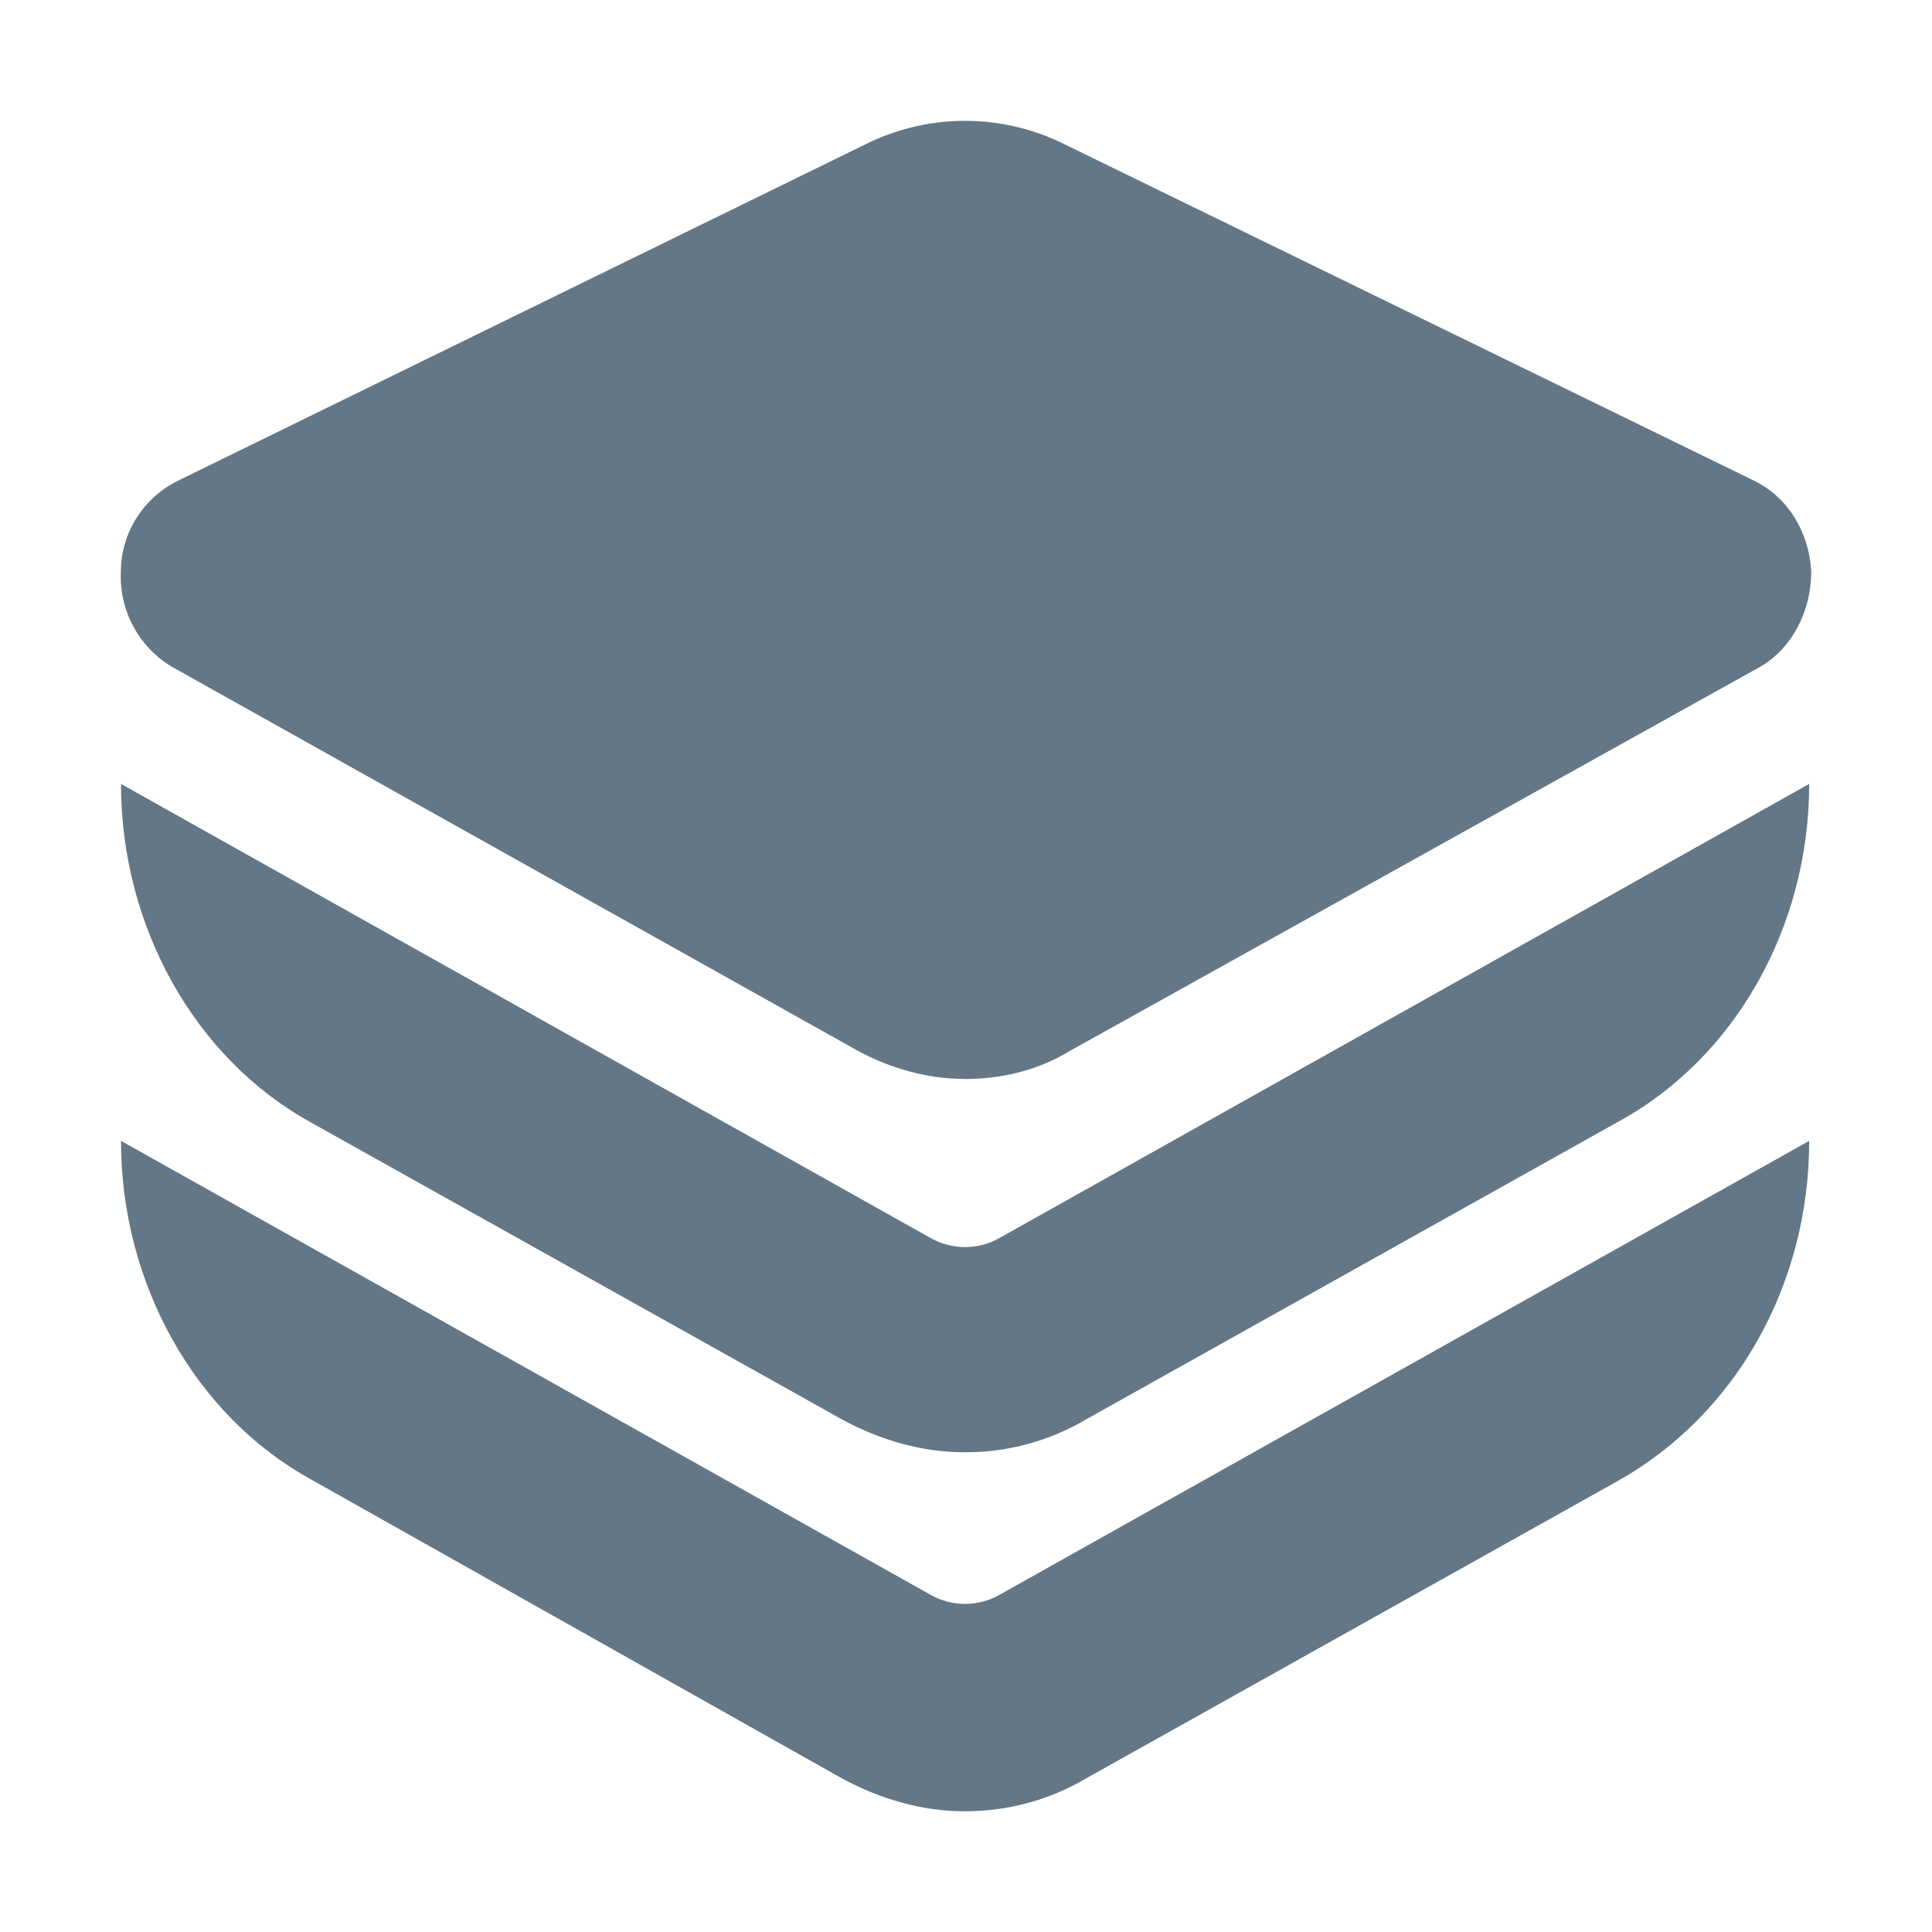
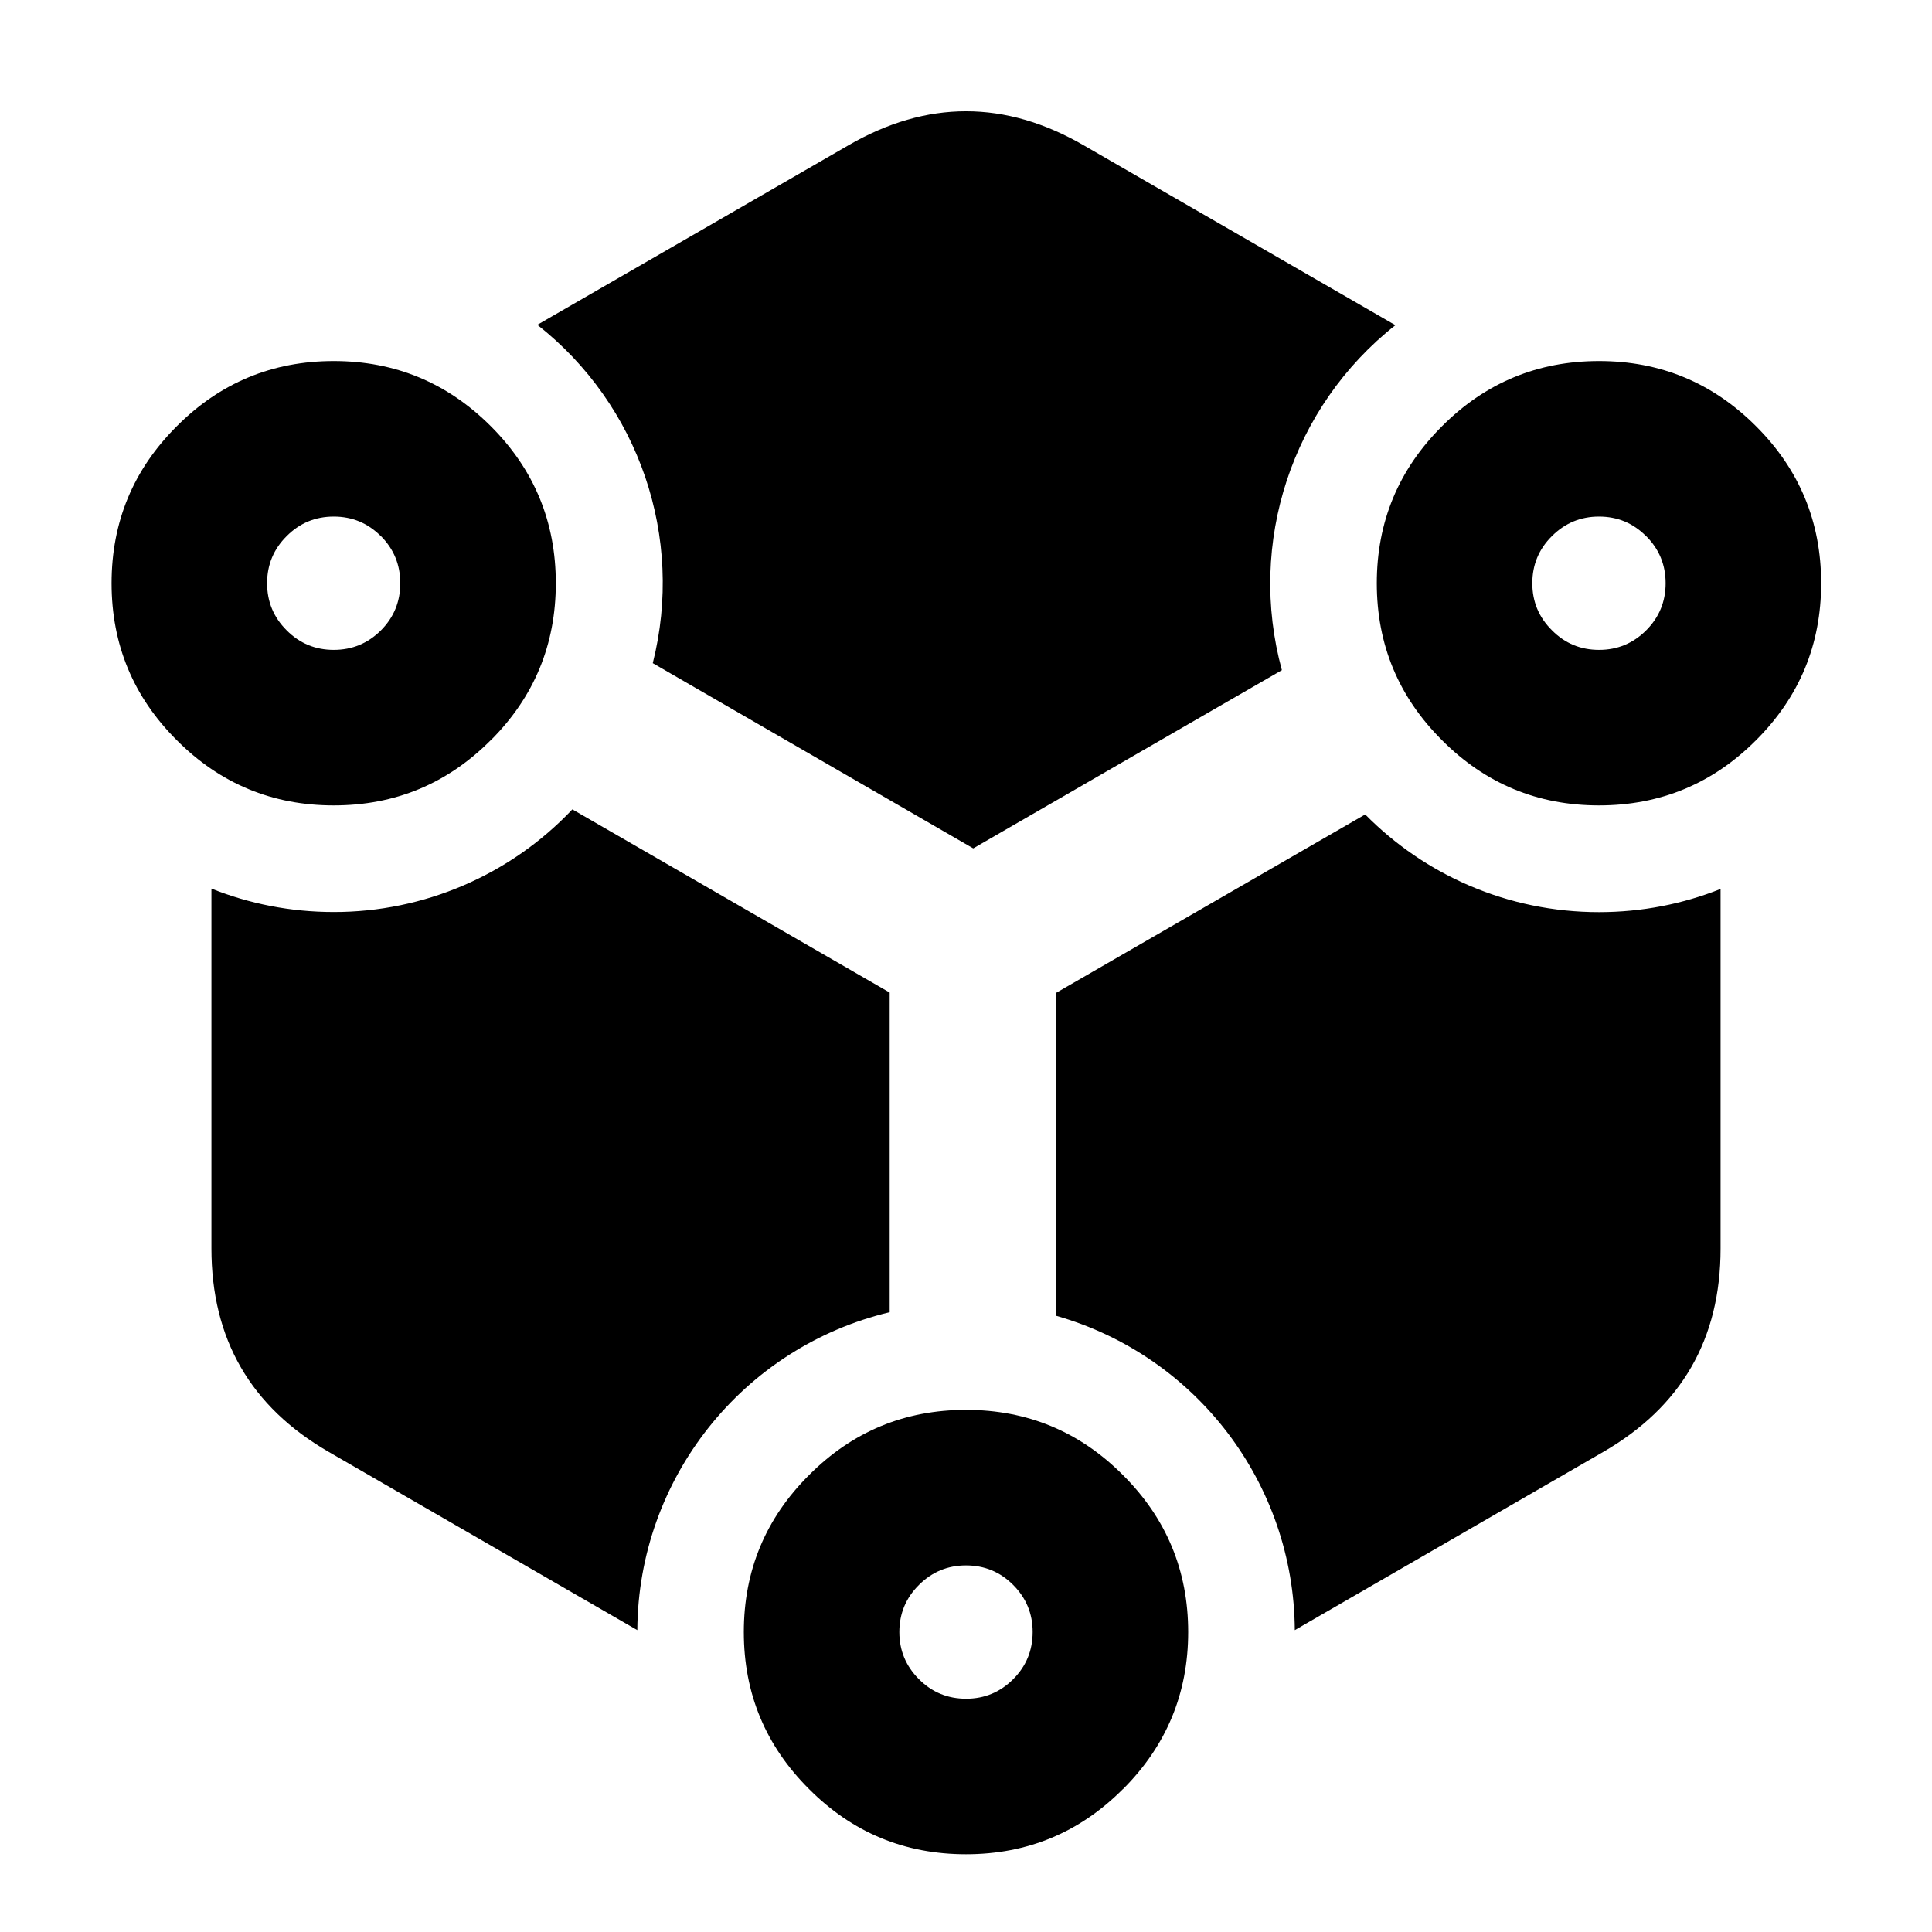
- <svg xmlns="http://www.w3.org/2000/svg" t="1707231040705" class="icon" viewBox="0 0 1024 1024" version="1.1" p-id="1469" width="200" height="200">
-   <path d="M510.912 571.84c-19.008 0-39.04-5.44-56.96-15.296L90.88 353.28a55.68 55.68 0 0 1-26.816-50.304c0-20.8 12.288-39.36 30.144-48.128L460.672 75.52a118.272 118.272 0 0 1 101.632 0l367.552 179.328c17.856 8.768 29.056 27.328 30.144 48.128 0 20.736-10.048 40.448-26.816 50.304L567.872 556.544c-17.856 10.944-36.864 15.36-56.96 15.36z m448 32.832c0 76.544-39.104 145.408-101.696 180.416l-281.472 157.44A125.44 125.44 0 0 1 510.912 960c-22.336 0-44.672-6.592-64.768-17.472L164.608 784c-61.44-33.92-100.48-103.872-100.48-179.328l428.928 240.512a36.992 36.992 0 0 0 36.864 0l428.992-240.512z m0-189.184c0 75.52-39.104 145.408-101.696 179.328l-281.472 157.44a125.44 125.44 0 0 1-64.832 17.472c-22.336 0-44.672-6.528-64.768-17.472l-281.536-157.44c-61.44-33.92-100.48-103.872-100.48-179.328l428.928 240.576a36.992 36.992 0 0 0 36.864 0l428.992-240.576z" fill="#647787" p-id="1470" />
+ <svg xmlns="http://www.w3.org/2000/svg" t="1707231330398" class="icon" viewBox="0 0 1024 1024" version="1.1" p-id="1634" width="200" height="200">
+   <path d="M847.488 483.456c22.784 0 44.544-4.352 64.448-12.288v190.592q0 71.936-62.272 107.84L686.272 864a174.336 174.336 0 0 0-126.464-166.592V526.208l127.168-73.408 36.608-21.12c31.552 32 75.456 51.776 123.904 51.776zM679.424 355.2a174.464 174.464 0 0 1 60.16-182.848l-165.248-95.36Q512 40.96 449.728 76.992L284.8 172.16a173.952 173.952 0 0 1 61.184 179.328L515.84 449.664l126.976-73.344 36.608-21.12zM303.36 428.992a173.76 173.76 0 0 1-126.528 54.4c-22.912 0-44.8-4.416-64.768-12.416v190.72q0 72 62.272 107.904L337.792 864a174.336 174.336 0 0 1 133.76-168.512V526.08L303.36 428.992zM515.84 500.8zM930.752 392.32q34.496-34.432 34.496-83.2t-34.496-83.2q-34.496-34.56-83.2-34.56-48.832 0-83.264 34.56-34.56 34.432-34.56 83.2t34.56 83.2q34.432 34.56 83.2 34.56t83.264-34.56z m-58.24-108.16q10.304 10.304 10.304 24.96t-10.304 24.96q-10.368 10.368-24.96 10.368-14.72 0-24.96-10.368-10.432-10.304-10.432-24.96t10.368-24.96q10.368-10.368 24.96-10.368 14.72 0 24.96 10.368zM595.2 948.288q34.56-34.56 34.56-83.264 0-48.768-34.56-83.2-34.432-34.56-83.2-34.56t-83.2 34.56q-34.56 34.432-34.56 83.2t34.56 83.2q34.432 34.56 83.2 34.56t83.2-34.56z m-58.24-108.288q10.368 10.368 10.368 24.96 0 14.72-10.304 25.024-10.368 10.368-24.96 10.368-14.72 0-25.024-10.368-10.368-10.368-10.368-24.96 0-14.656 10.368-24.96 10.368-10.368 24.96-10.368 14.656 0 24.96 10.304zM260.16 392.32q34.432-34.432 34.432-83.2t-34.432-83.2q-34.56-34.56-83.264-34.56-48.768 0-83.2 34.56-34.56 34.432-34.56 83.2t34.56 83.2q34.432 34.56 83.2 34.56t83.2-34.56z m-58.24-108.16q10.24 10.304 10.24 24.96t-10.24 24.96q-10.368 10.368-25.024 10.368t-24.96-10.368q-10.368-10.304-10.368-24.96t10.368-24.96q10.304-10.368 24.96-10.368t24.96 10.368z" p-id="1635" />
</svg>
